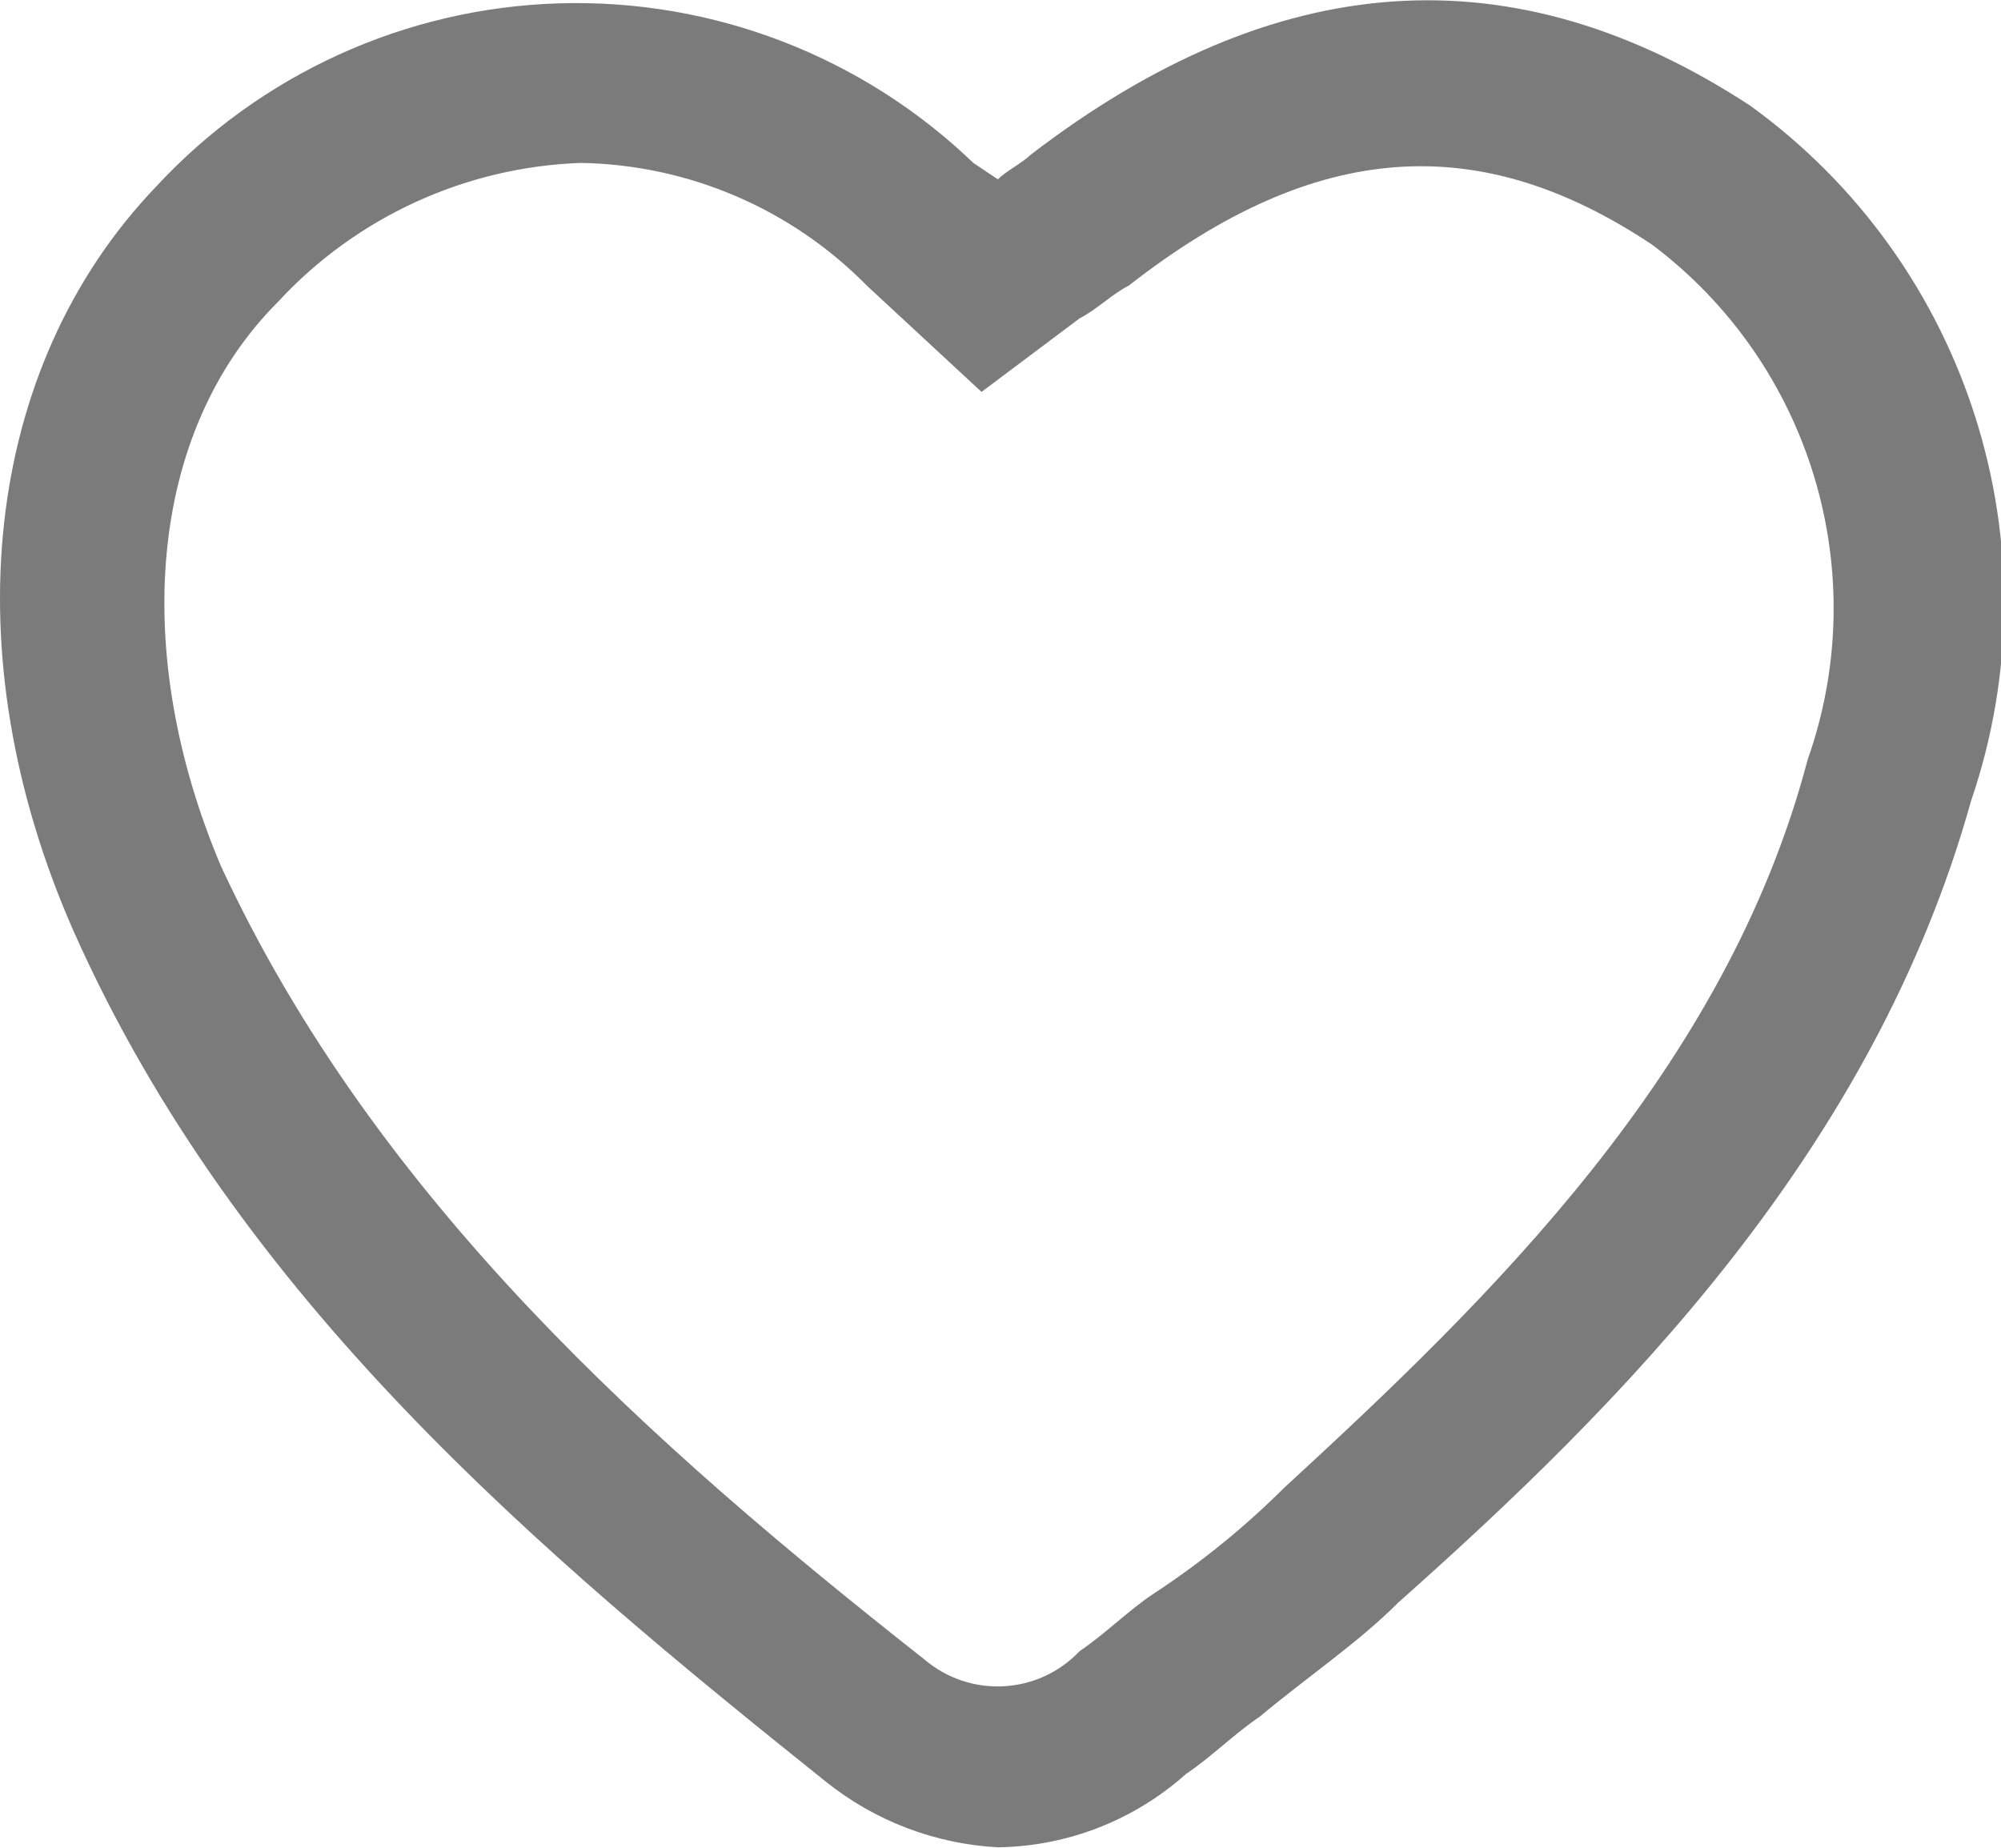
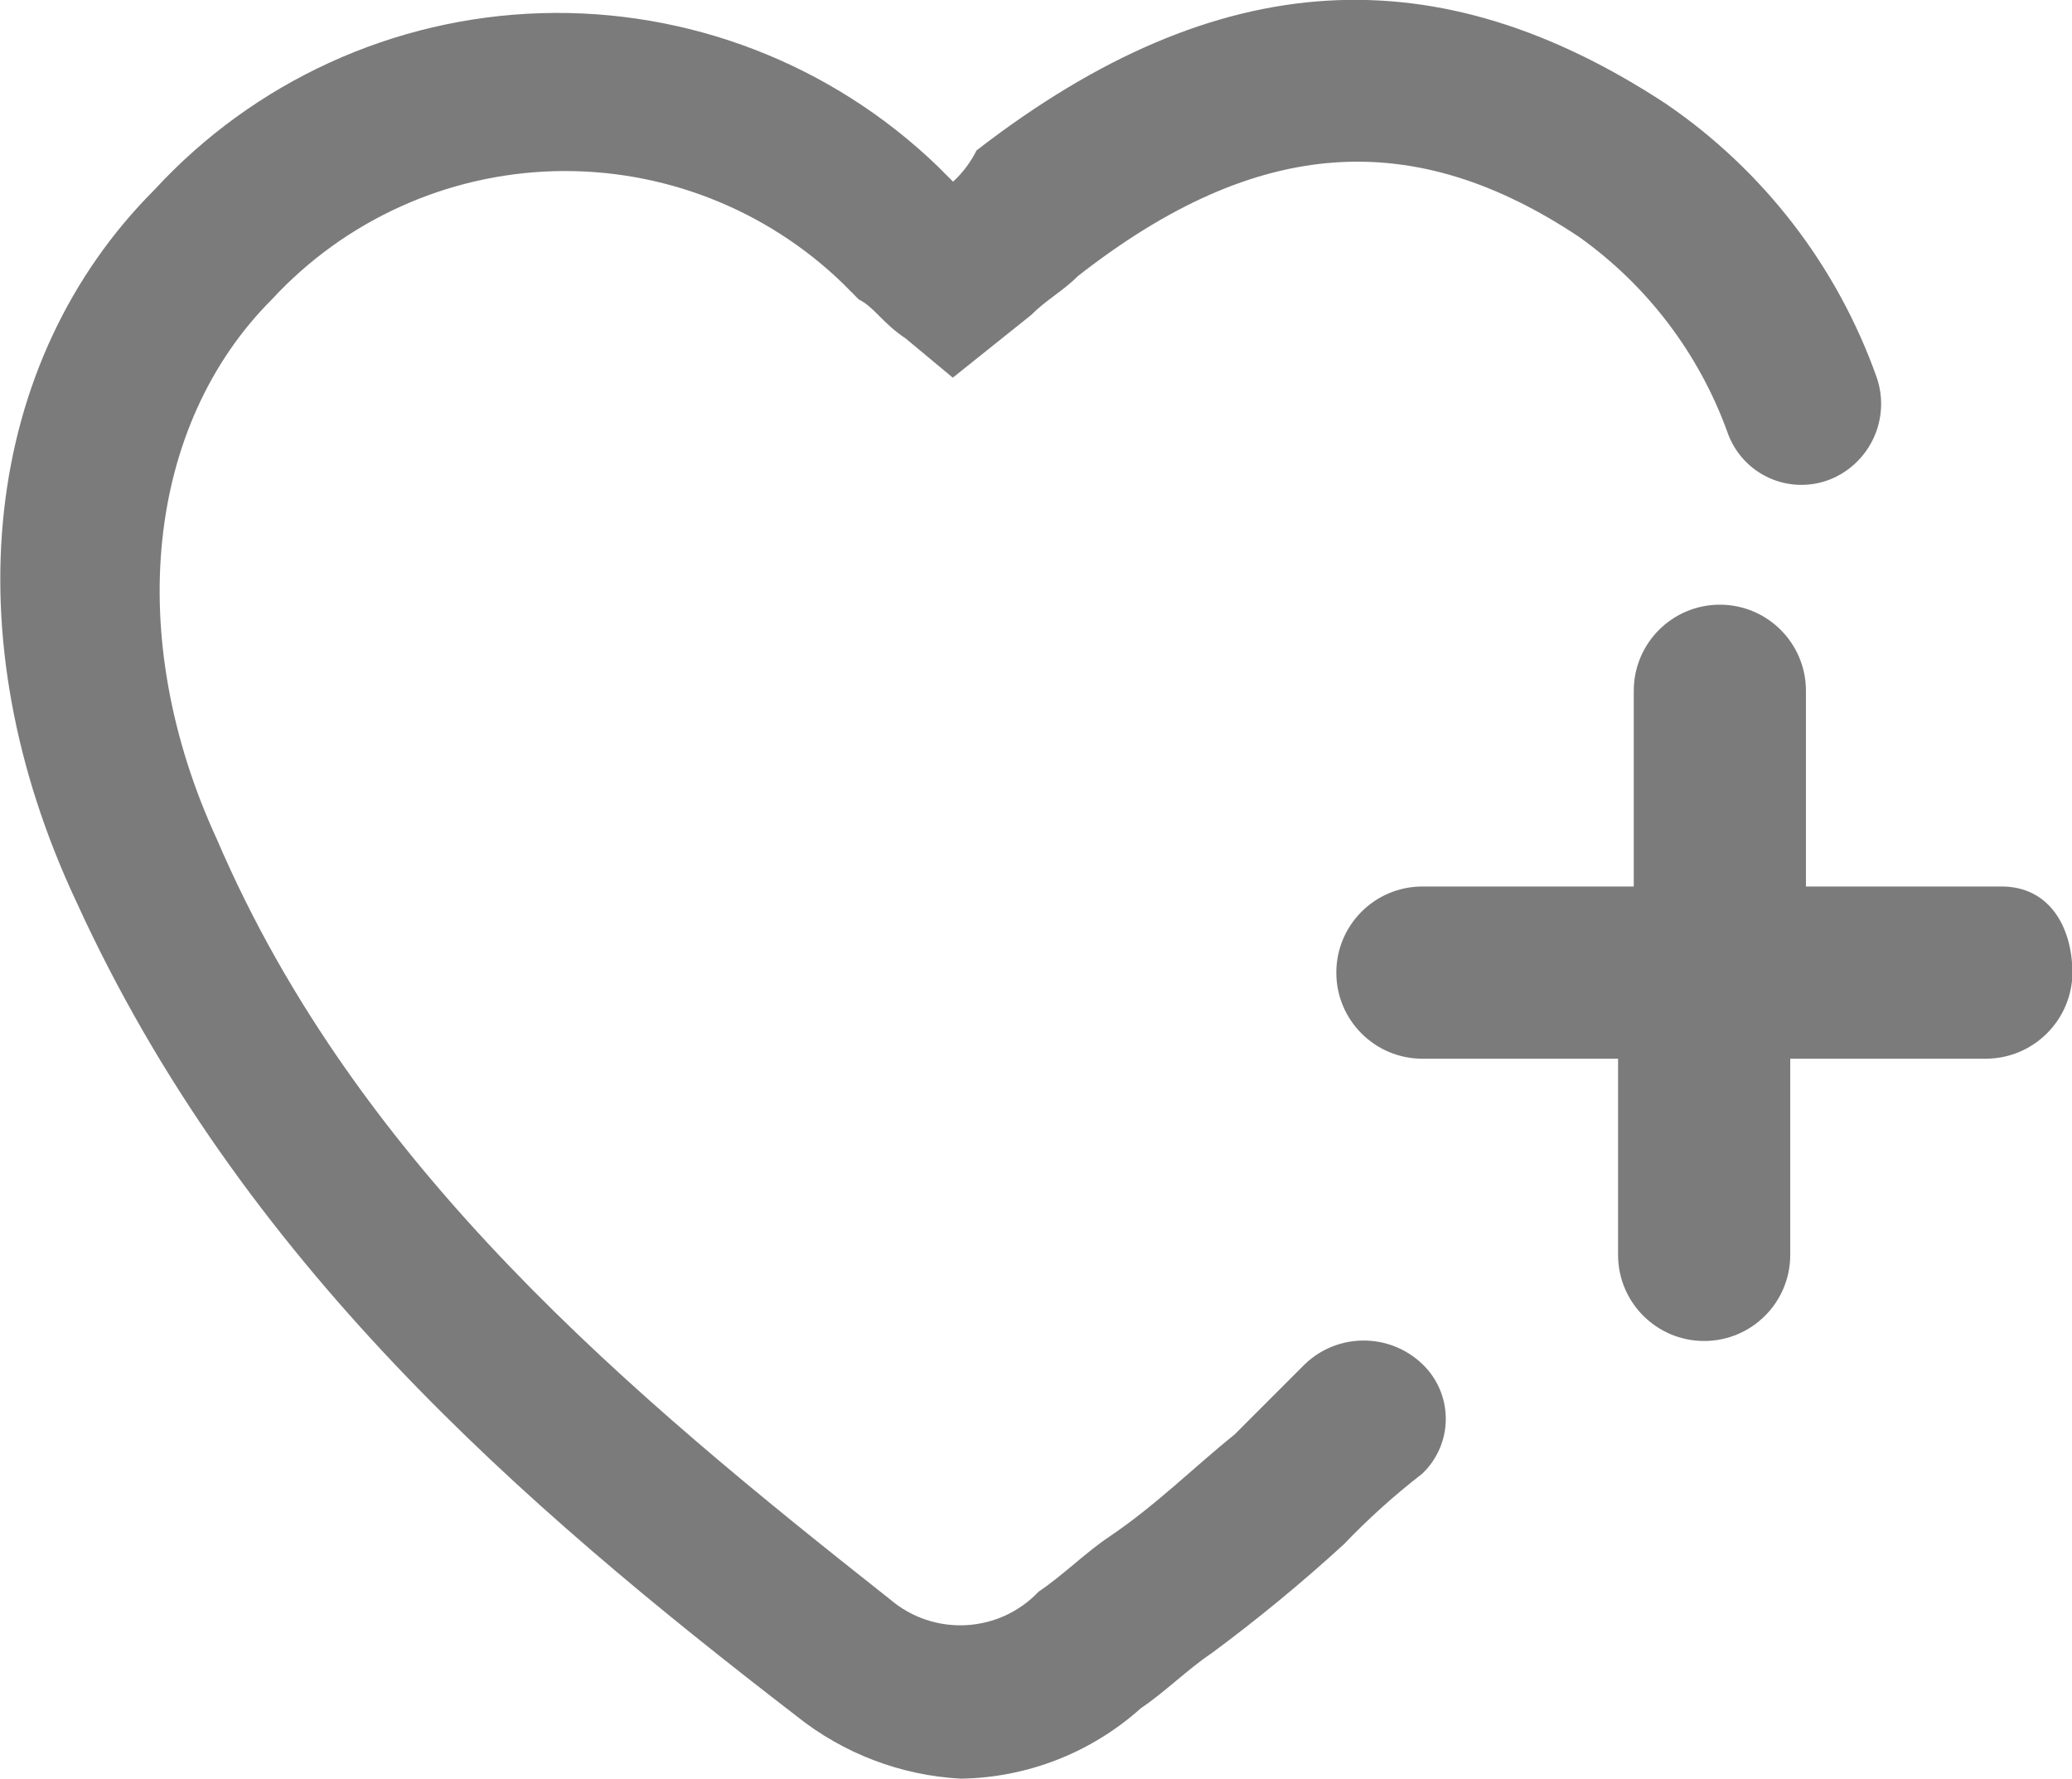
- <svg xmlns="http://www.w3.org/2000/svg" width="20.743" height="19.152" viewBox="0 0 20.743 19.152">
-   <path id="iconsvg-08" d="M13.143,23.062a3.118,3.118,0,0,1-1.78-.678c-2.967-2.374-6.1-5-7.8-8.817-1.272-2.883-.933-5.85.848-7.715A5.939,5.939,0,0,1,12.889,5.6l.254.17c.085-.085.254-.17.339-.254,2.543-1.95,5-2.12,7.461-.509a6.357,6.357,0,0,1,2.289,7.206c-1.017,3.646-3.646,6.274-5.935,8.309-.424.424-.933.763-1.441,1.187-.254.17-.509.424-.763.593A2.987,2.987,0,0,1,13.143,23.062ZM8.819,5.6A4.488,4.488,0,0,0,5.682,7.039c-1.357,1.357-1.526,3.646-.593,5.85,1.611,3.476,4.493,6.02,7.291,8.224a1.17,1.17,0,0,0,1.611-.085c.254-.17.509-.424.763-.593a8.56,8.56,0,0,0,1.357-1.1c2.12-1.95,4.578-4.324,5.426-7.546a4.716,4.716,0,0,0-1.611-5.341c-1.78-1.187-3.476-1.1-5.426.424-.17.085-.339.254-.509.339l-1.017.763-1.187-1.1A4.258,4.258,0,0,0,8.819,5.6Z" transform="translate(-2.799 -3.911)" fill="#7b7b7b" />
+ <svg xmlns="http://www.w3.org/2000/svg" width="22.312" height="19.152" viewBox="0 0 22.312 19.152">
+   <g id="Group_447" data-name="Group 447" transform="translate(-515 -40.228)">
+     <g id="icon_like-07" transform="translate(512.173 36.452)">
+       <path id="Path_53" data-name="Path 53" d="M16.879,18.462l-.759.759c-.421.337-.843.759-1.349,1.1-.253.169-.506.421-.759.59a1.163,1.163,0,0,1-1.6.084C9.631,18.8,6.681,16.354,5.164,12.815,4.153,10.623,4.406,8.348,5.754,7a4.3,4.3,0,0,1,6.153-.169L12.075,7c.169.084.253.253.506.421l.506.421.843-.674c.169-.169.337-.253.506-.421,1.939-1.517,3.624-1.6,5.394-.421a4.429,4.429,0,0,1,1.6,2.107.843.843,0,0,0,1.1.506.877.877,0,0,0,.506-1.1,5.994,5.994,0,0,0-2.276-2.95c-2.444-1.6-4.8-1.517-7.417.506a1.163,1.163,0,0,1-.253.337l-.169-.169a5.9,5.9,0,0,0-8.428.253c-1.854,1.854-2.191,4.8-.843,7.67,1.77,3.877,4.8,6.49,7.754,8.765a3.1,3.1,0,0,0,1.77.674,2.969,2.969,0,0,0,1.939-.759c.253-.169.506-.421.759-.59A17.655,17.655,0,0,0,17.3,20.4a7.6,7.6,0,0,1,.843-.759.815.815,0,0,0,0-1.18A.915.915,0,0,0,16.879,18.462Z" fill="#7b7b7b" />
+       <path id="Path_54" data-name="Path 54" d="M27.064,14.534H24.957V12.427a.927.927,0,1,0-1.854,0v2.107H20.827a.927.927,0,0,0,0,1.854h2.107V18.5a.927.927,0,1,0,1.854,0V16.388H26.9a.935.935,0,0,0,.927-.927C27.823,14.956,27.57,14.534,27.064,14.534Z" transform="translate(-2.683 -1.214)" fill="#7b7b7b" />
+     </g>
+   </g>
</svg>
